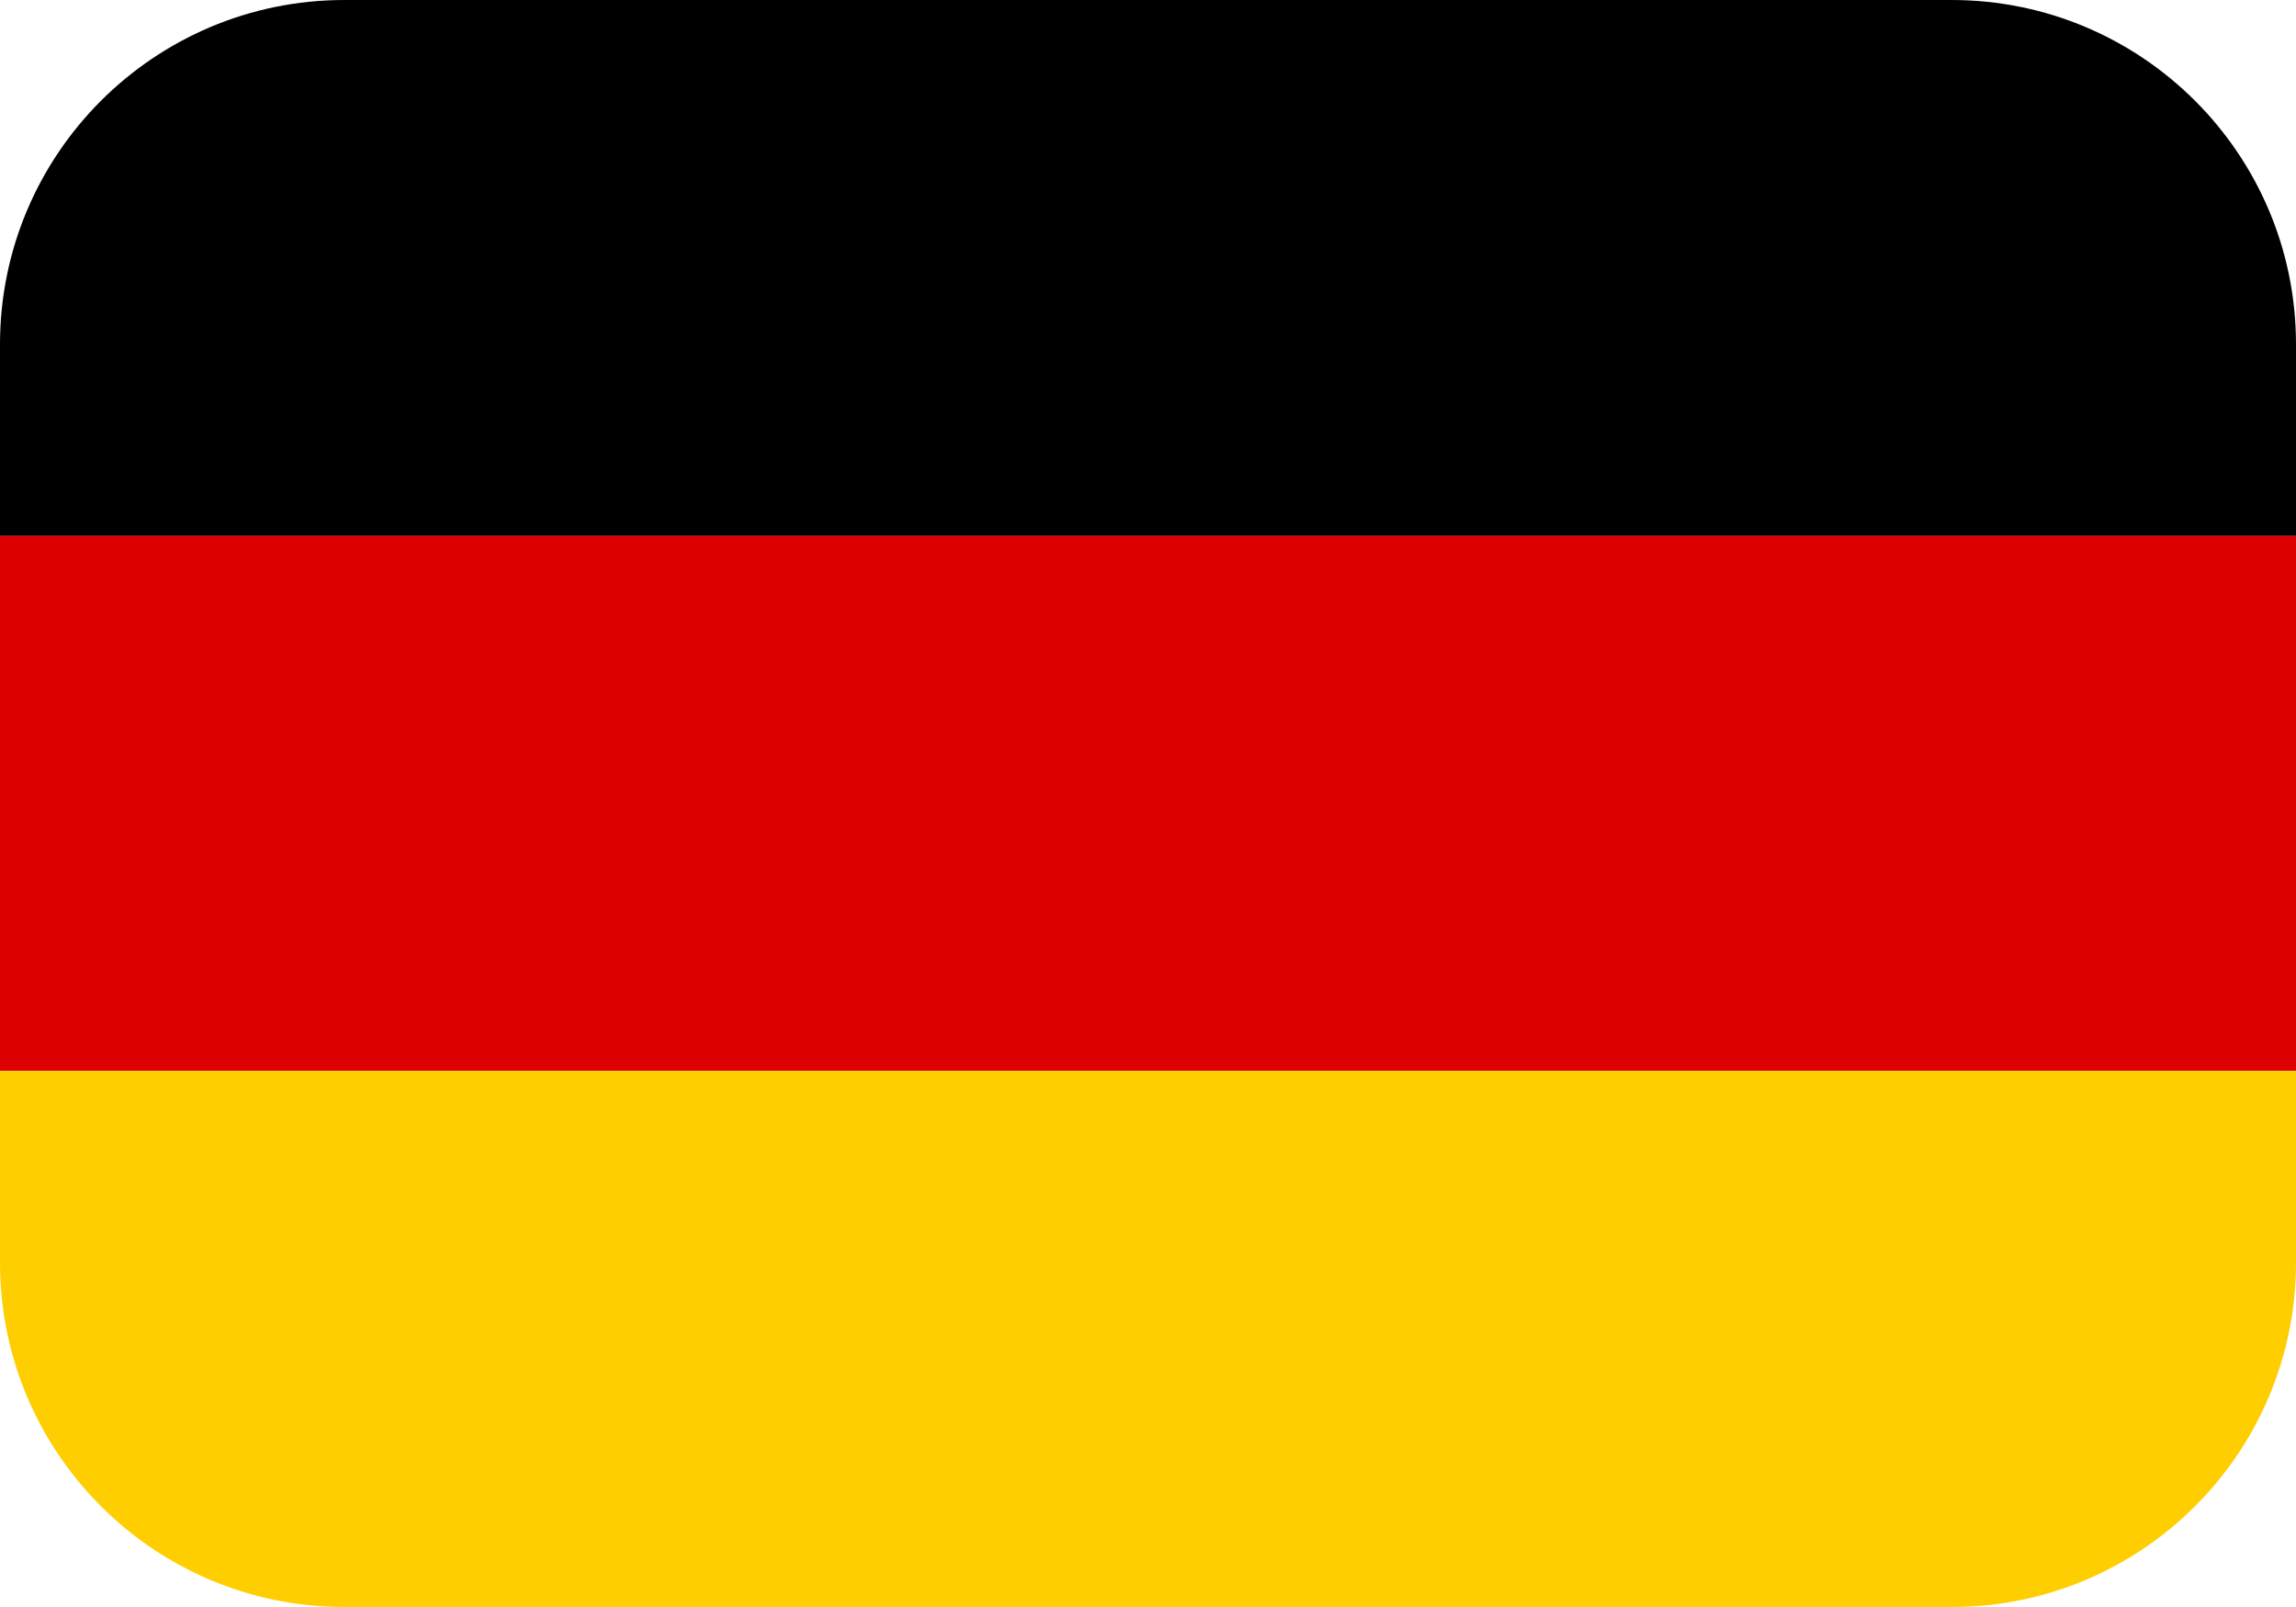
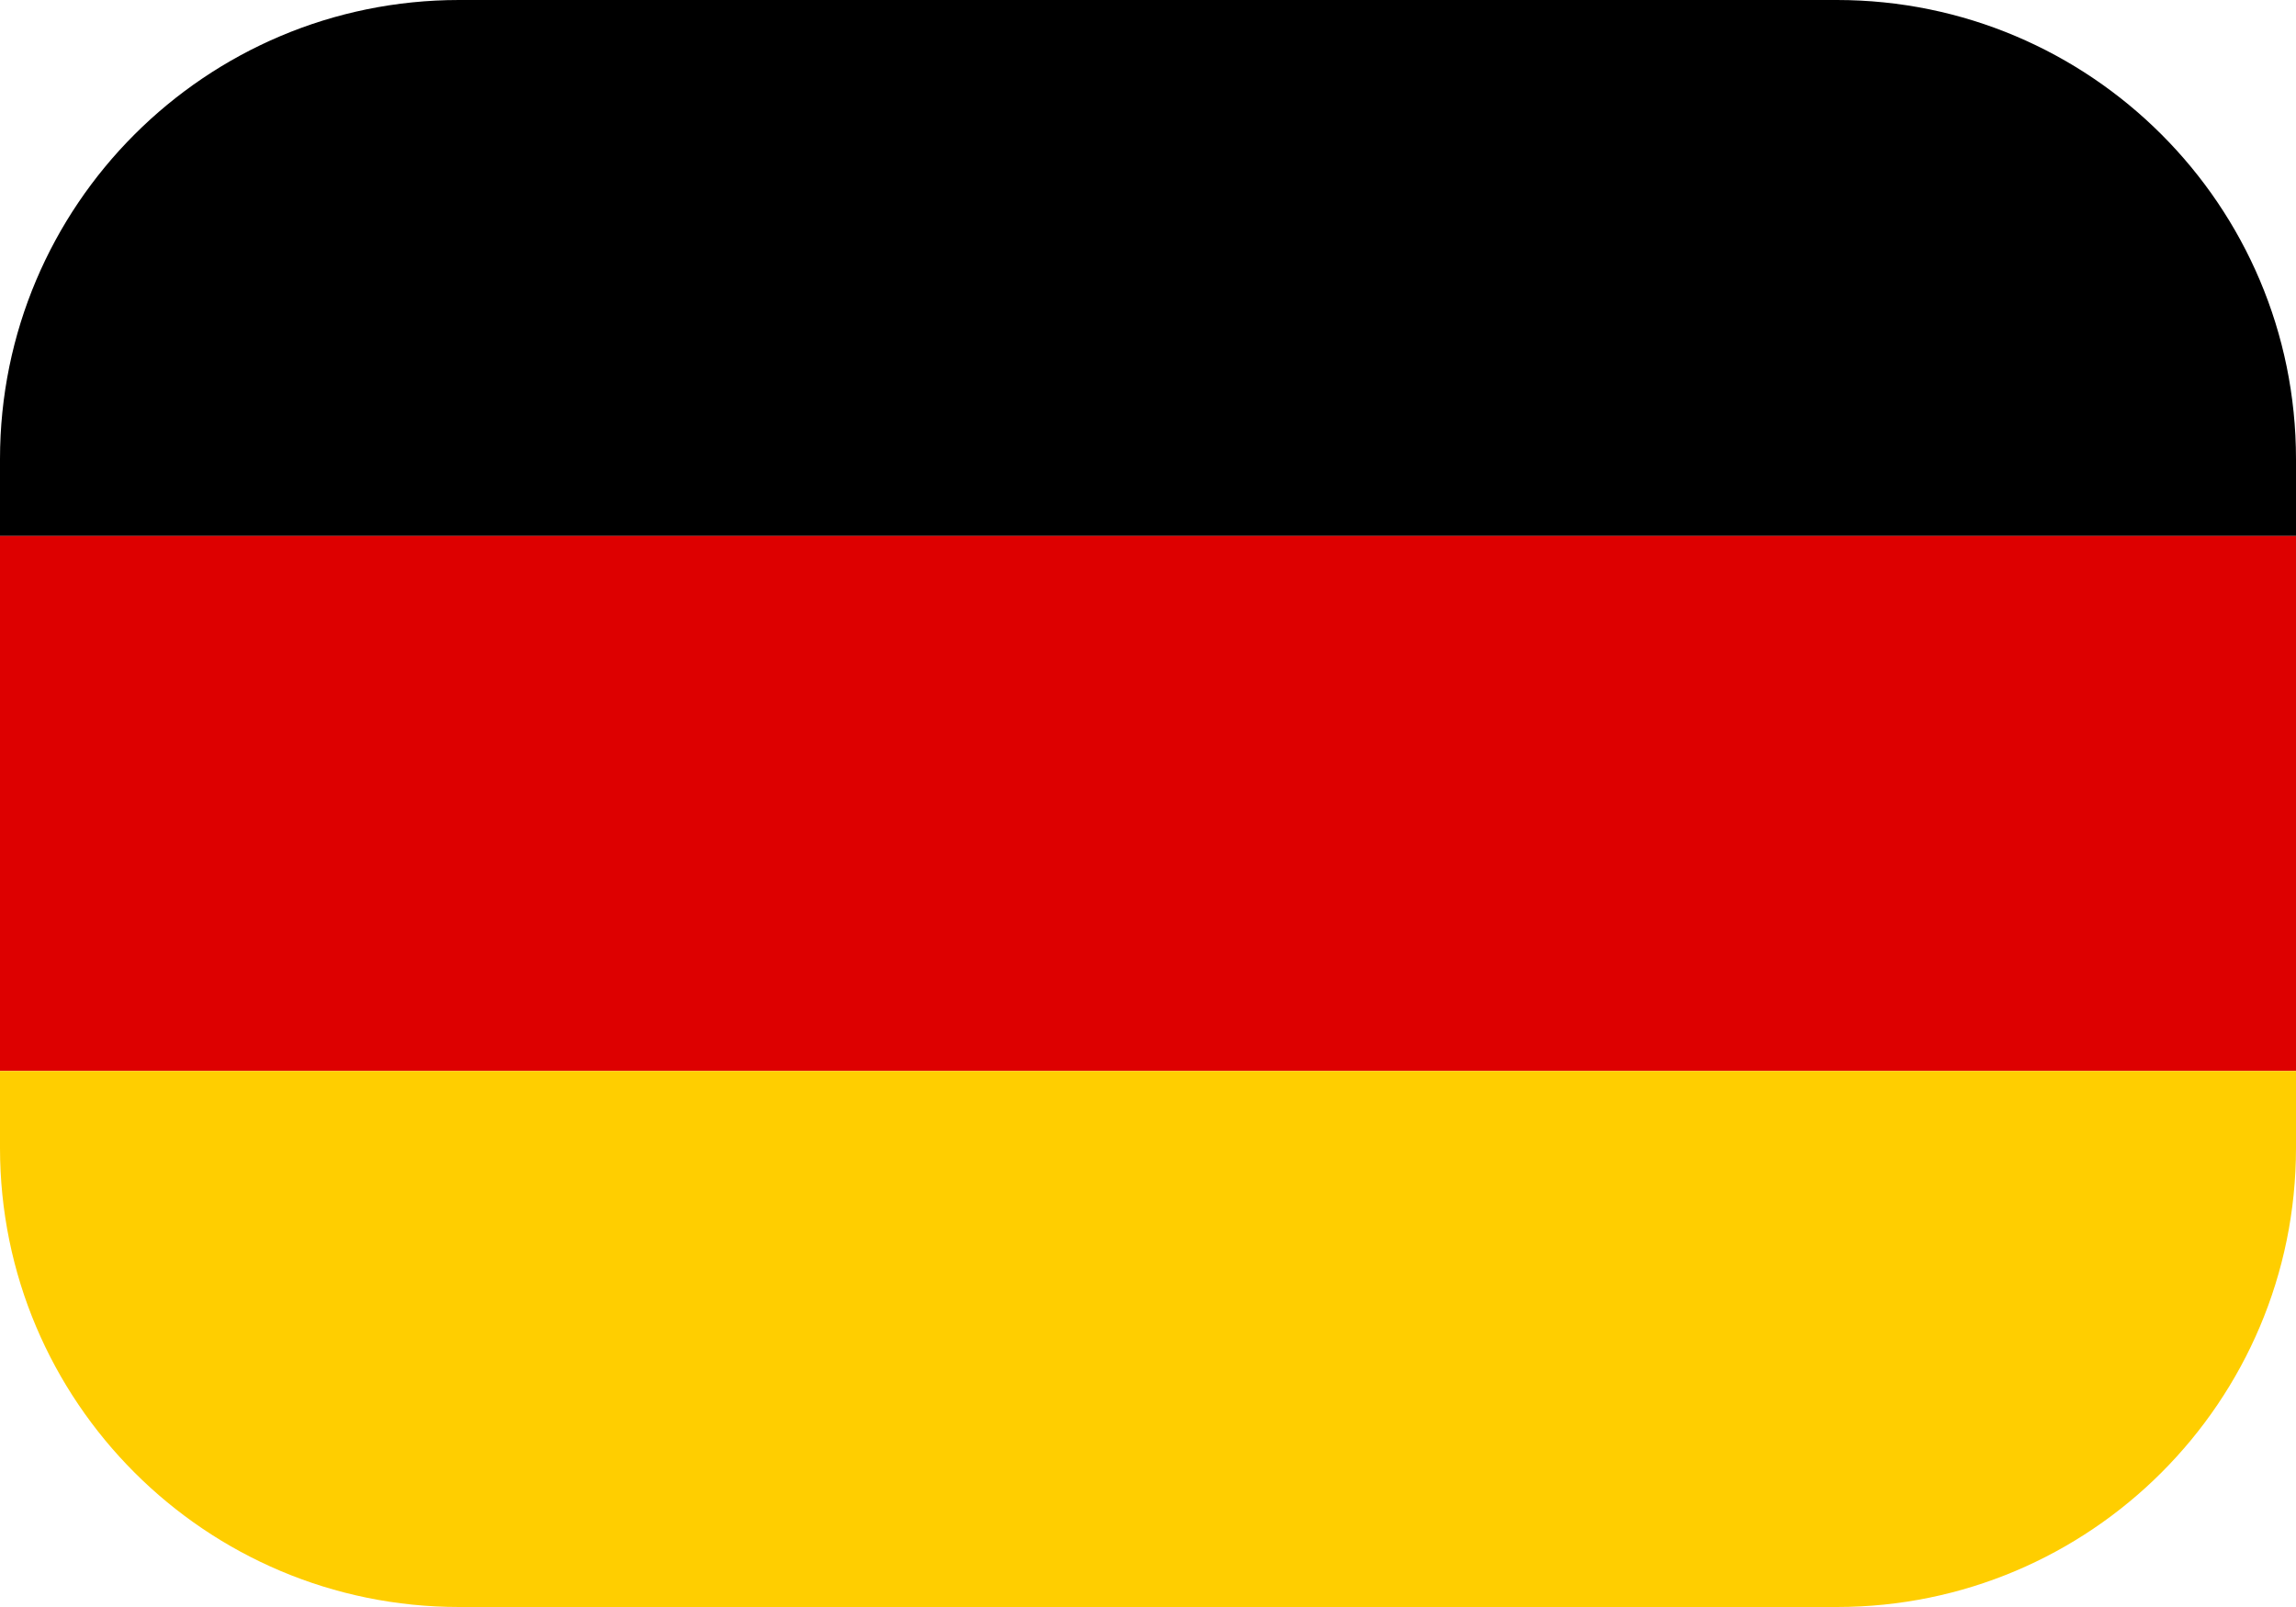
<svg xmlns="http://www.w3.org/2000/svg" width="20" height="14" viewBox="0 0 20 14">
  <defs>
    <clipPath id="r">
-       <rect width="20" height="14" rx="3" />
+       <rect width="20" height="14" rx="4" />
    </clipPath>
  </defs>
  <g clip-path="url(#r)">
    <path d="M0 0h20v4.67H0z" />
    <path fill="#dd0000" d="M0 4.67h20v4.66H0z" />
    <path fill="#ffce00" d="M0 9.33h20V14H0z" />
  </g>
</svg>
